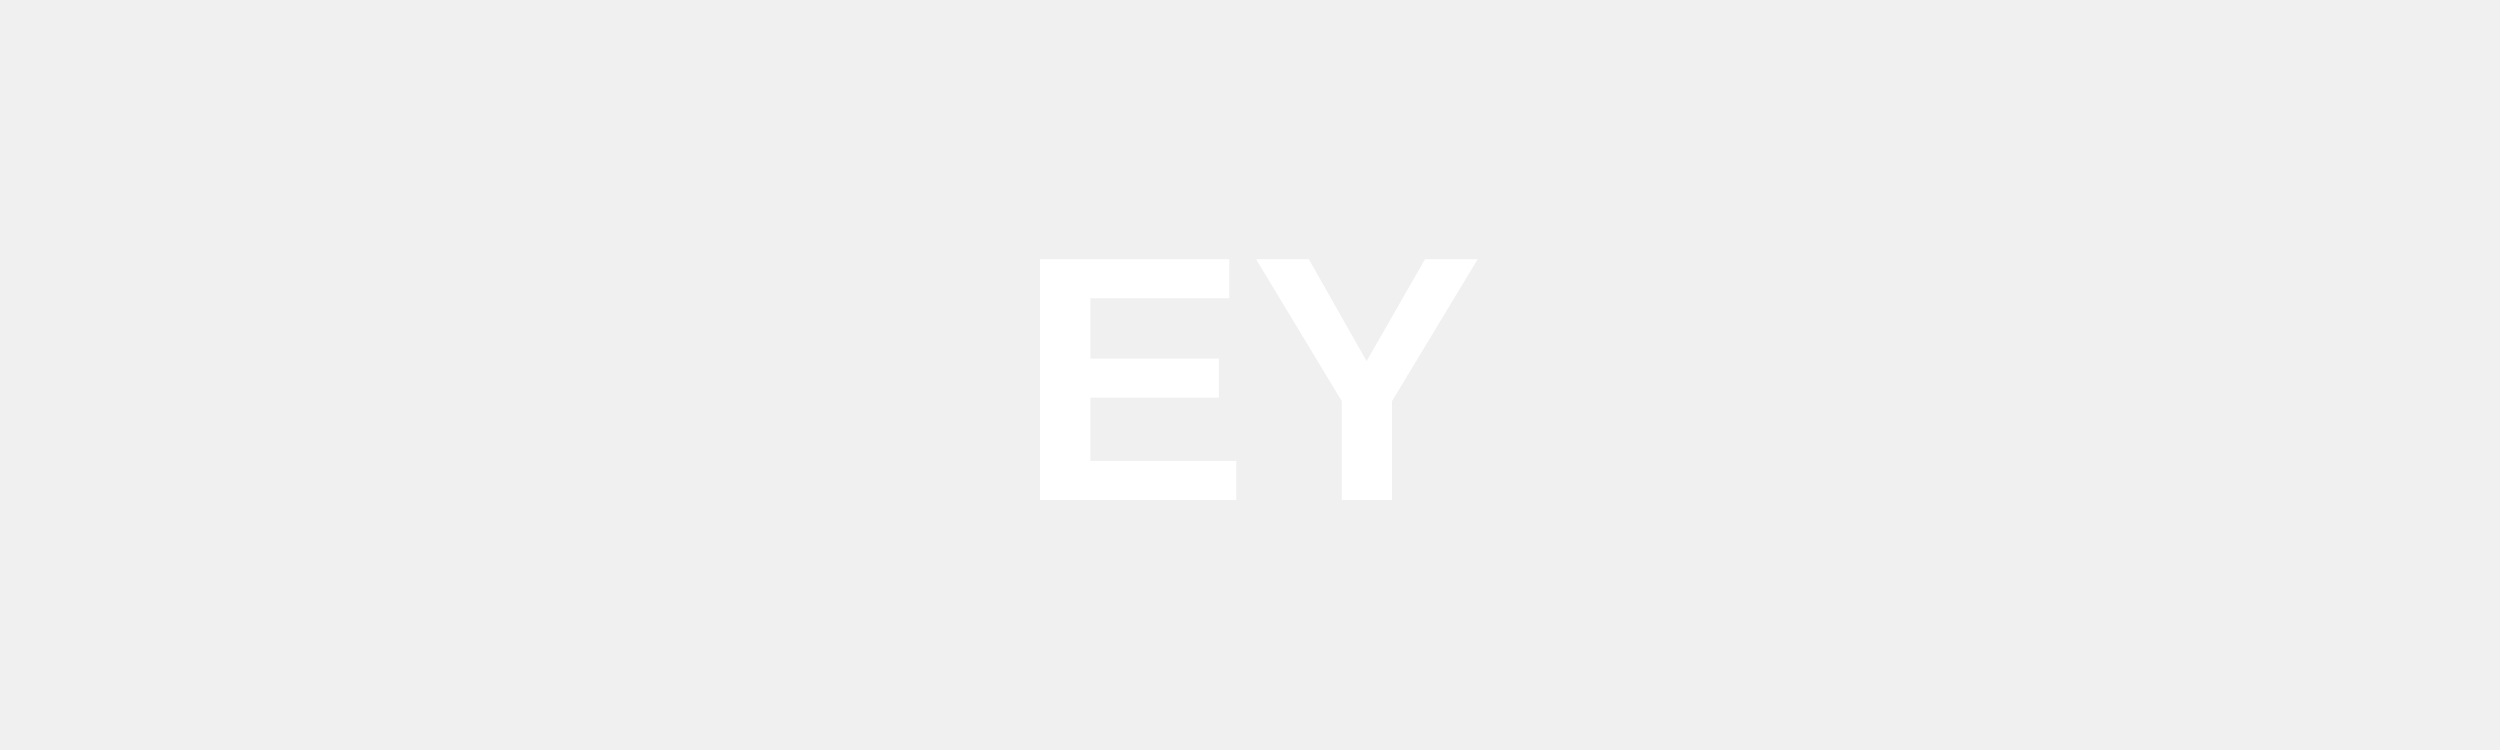
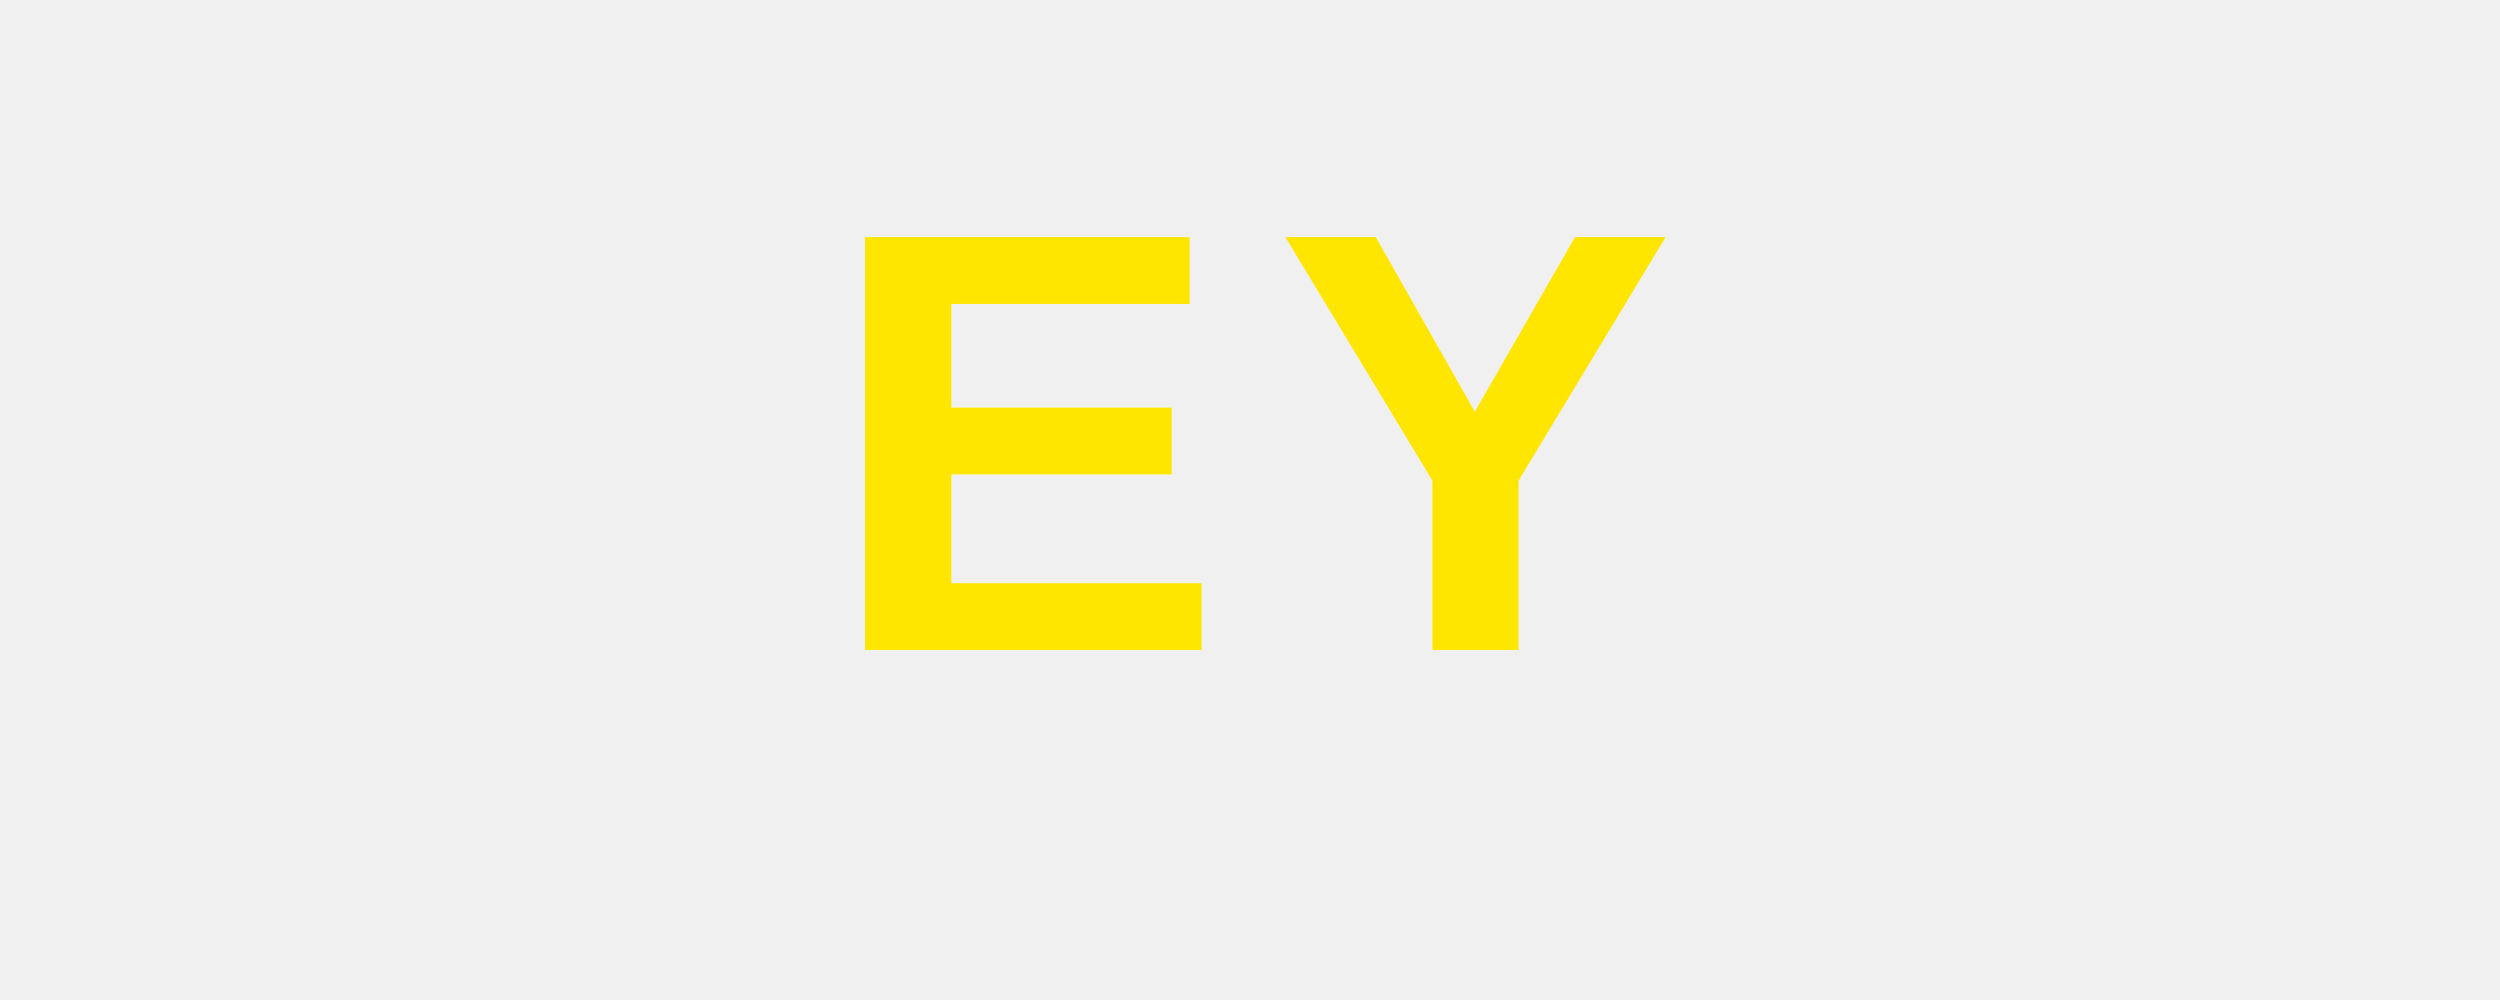
- <svg xmlns="http://www.w3.org/2000/svg" viewBox="0 0 200 60">
-   <text x="100" y="40" font-family="Arial,sans-serif" font-size="28" font-weight="700" fill="white" text-anchor="middle">EY</text>
+ <svg xmlns="http://www.w3.org/2000/svg" viewBox="0 0 200 80">
+   <text x="100" y="52" font-family="Arial Black,Arial,sans-serif" font-size="48" font-weight="900" fill="#FFE600" text-anchor="middle" letter-spacing="4">EY</text>
</svg>
